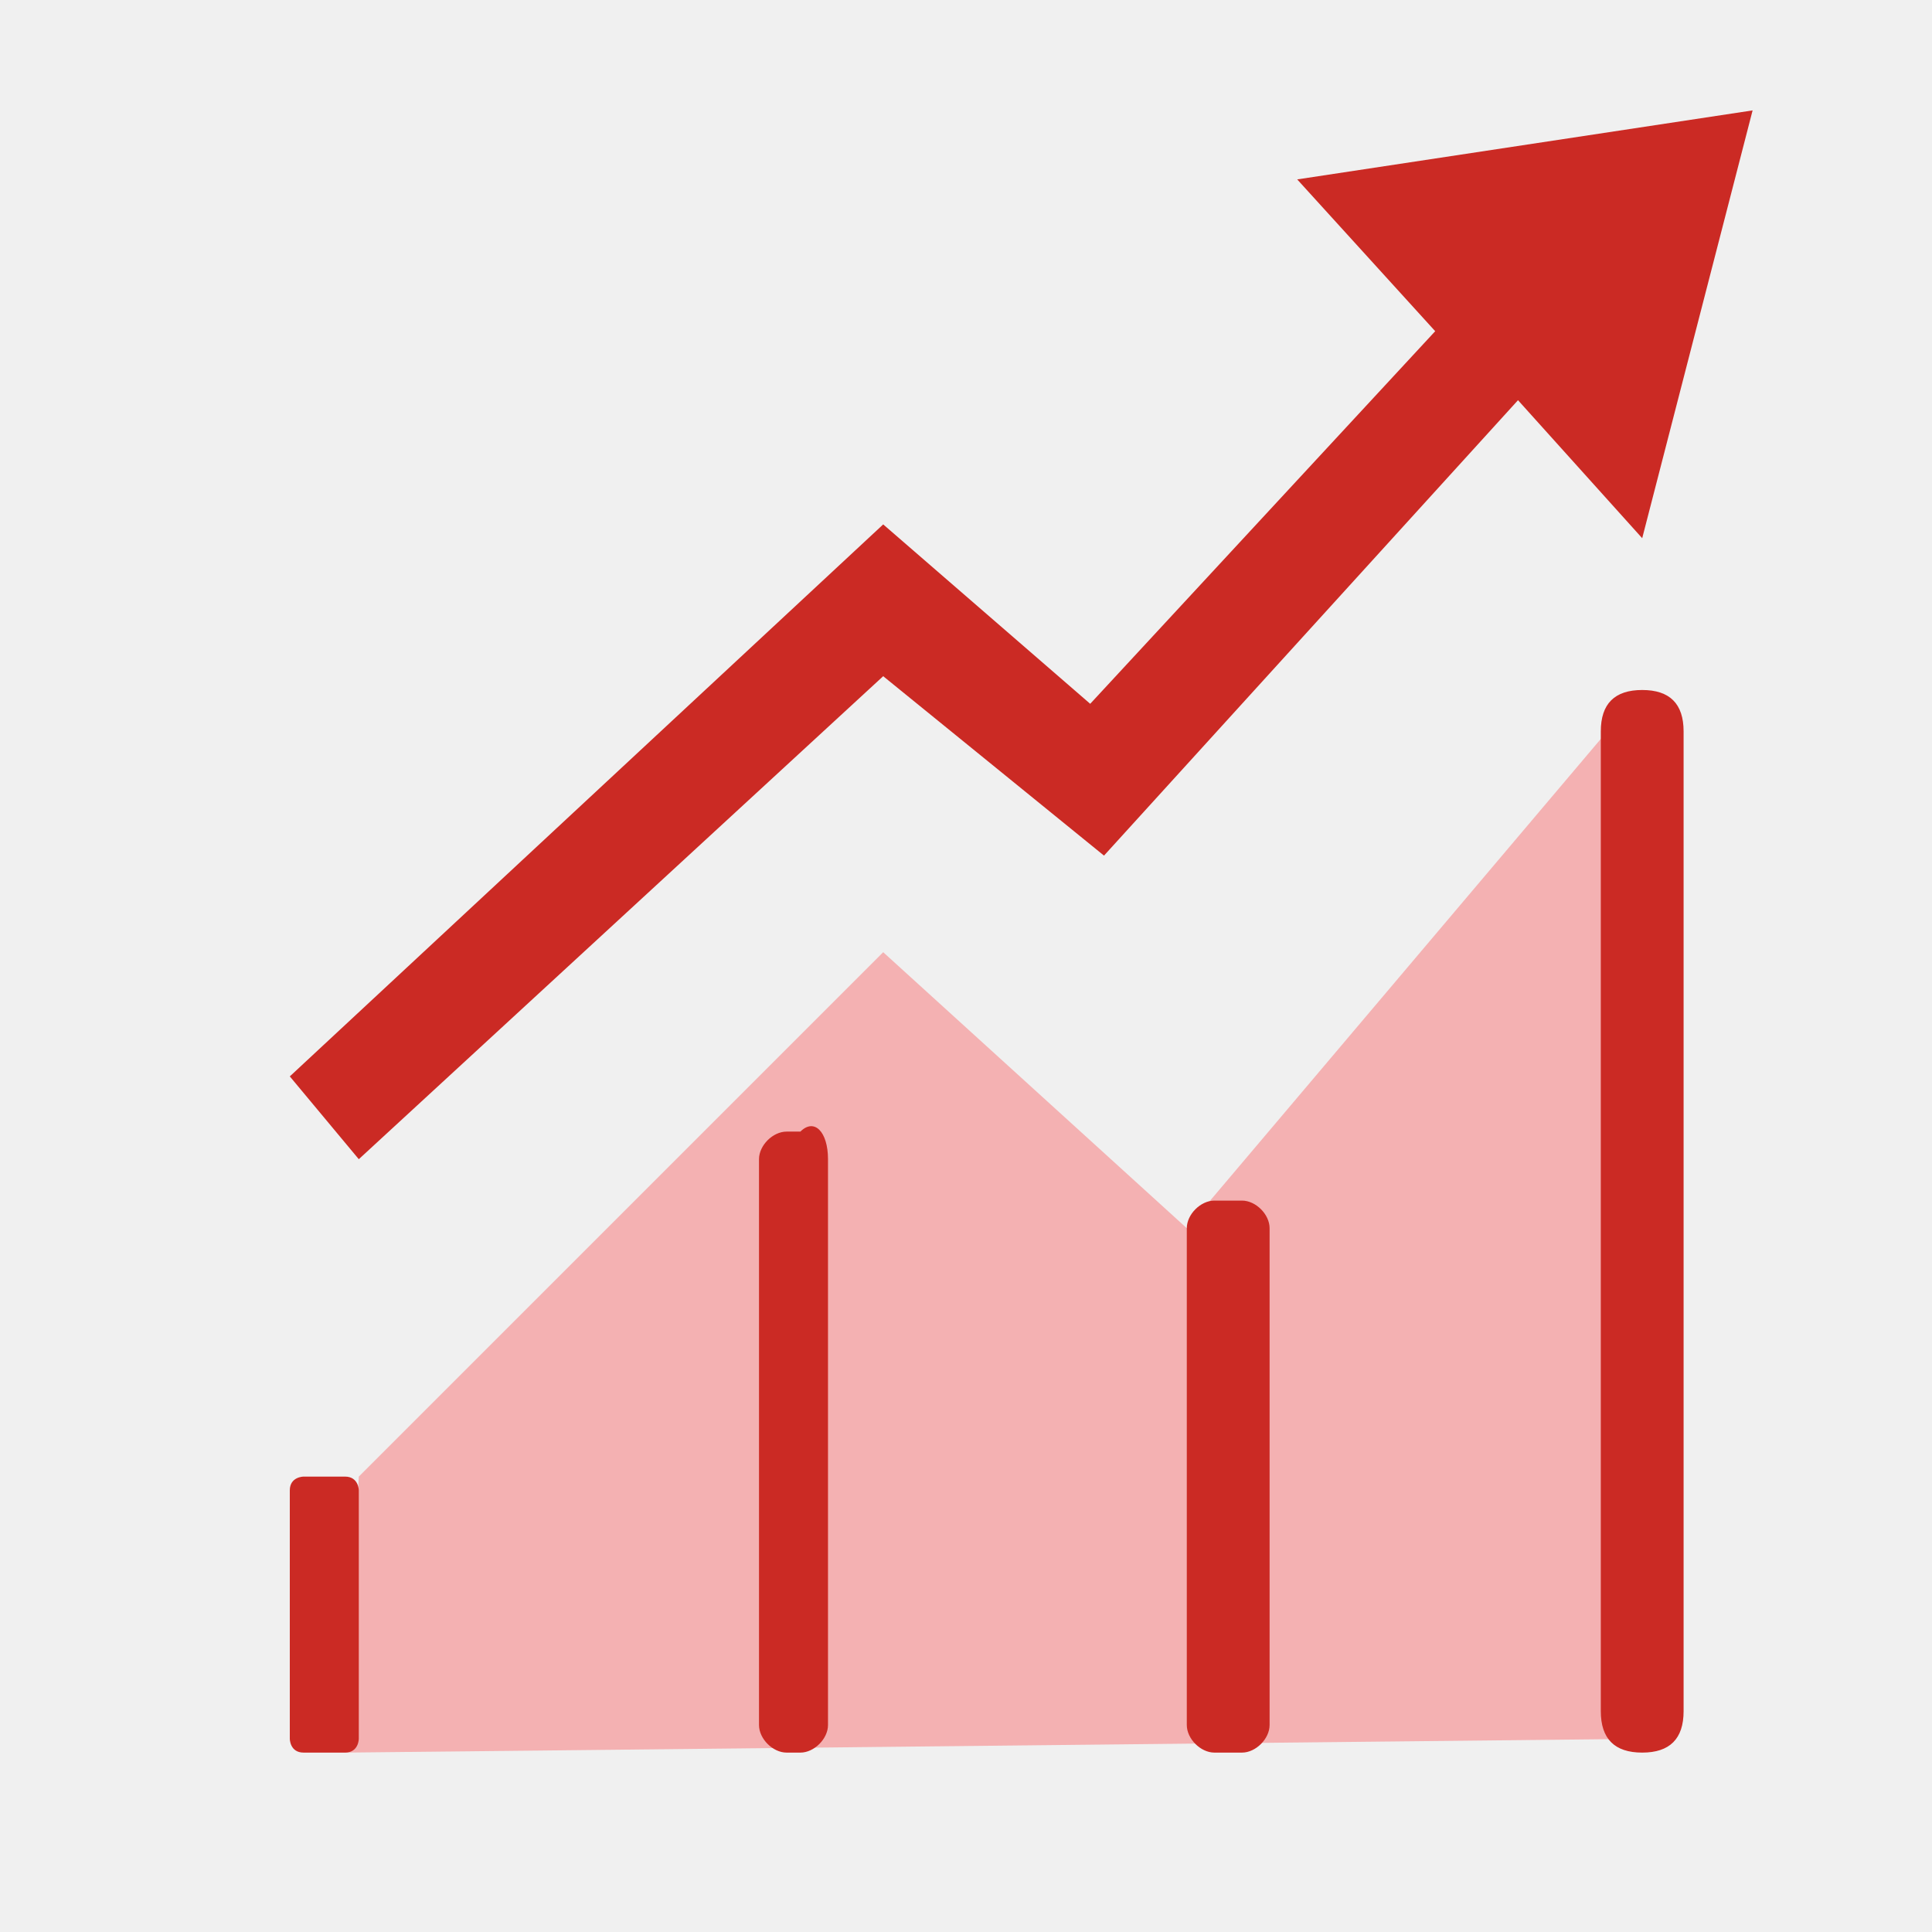
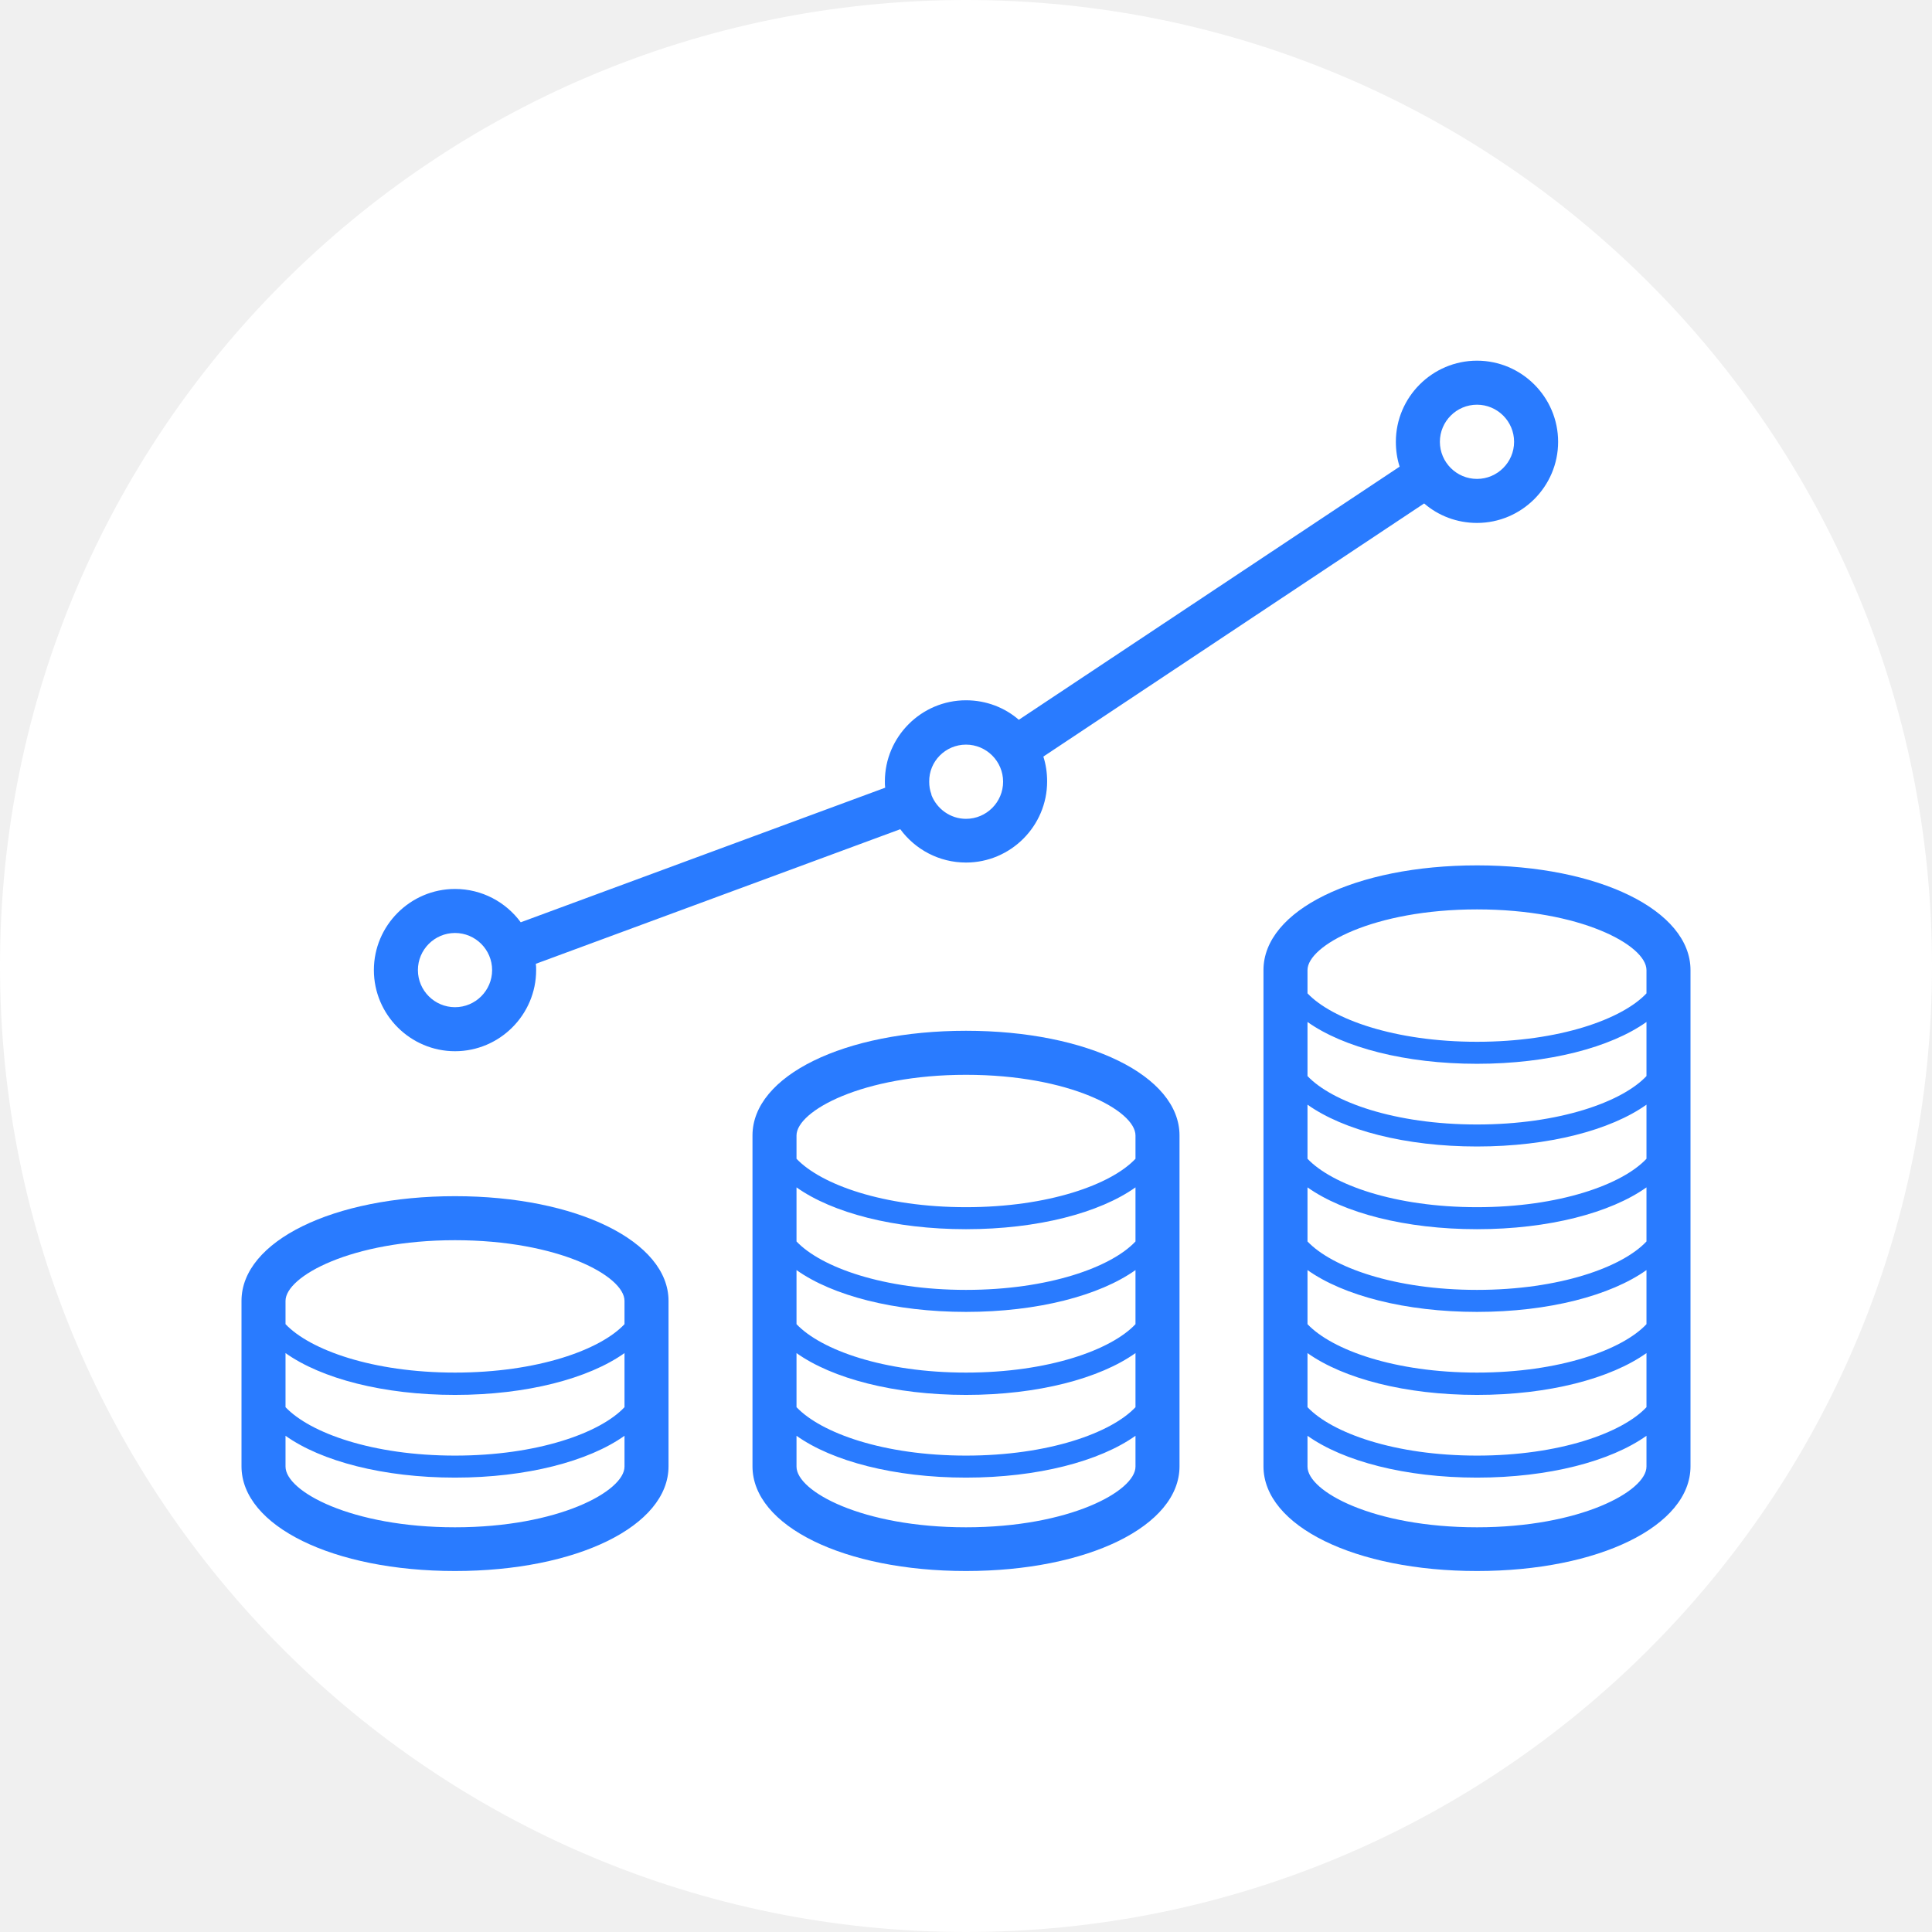
- <svg xmlns="http://www.w3.org/2000/svg" width="800px" height="800px" viewBox="0 0 1024 1024" class="icon" version="1.1">
-   <path d="M190.171 782.629l277.943-277.943 160.914 146.286L870.4 365.714v555.886l-687.543 7.314z" fill="#F4B1B2" />
-   <path d="M870.4 928.914c-14.629 0-21.943-7.314-21.943-21.943V387.657c0-14.629 7.314-21.943 21.943-21.943 14.629 0 21.943 7.314 21.943 21.943v519.314c0 14.629-7.314 21.943-21.943 21.943zM658.286 928.914h-14.629c-7.314 0-14.629-7.314-14.629-14.629V650.971c0-7.314 7.314-14.629 14.629-14.629H658.286c7.314 0 14.629 7.314 14.629 14.629v263.314c0 7.314-7.314 14.629-14.629 14.629zM424.229 928.914h-7.314c-7.314 0-14.629-7.314-14.629-14.629V614.4c0-7.314 7.314-14.629 14.629-14.629h7.314c7.314-7.314 14.629 0 14.629 14.629v299.886c0 7.314-7.314 14.629-14.629 14.629zM182.857 928.914h-21.943c-7.314 0-7.314-7.314-7.314-7.314v-131.657c0-7.314 7.314-7.314 7.314-7.314h21.943c7.314 0 7.314 7.314 7.314 7.314v131.657s0 7.314-7.314 7.314zM190.171 614.4l277.943-256L585.143 453.486l219.429-241.371 65.829 73.143 58.514-226.743-241.371 36.571 73.143 80.457-182.857 197.486-109.714-95.086-314.514 292.571z" fill="#CB2A24" />
+ <svg xmlns="http://www.w3.org/2000/svg" width="800px" height="800px" viewBox="-51.2 -51.2 614.40 614.40" id="Layer_1" version="1.1" xml:space="preserve" fill="#000000">
+   <g id="SVGRepo_bgCarrier" stroke-width="0">
+     <rect x="-51.2" y="-51.2" width="614.40" height="614.40" rx="307.2" fill="#ffffff" strokewidth="0" />
+   </g>
+   <g id="SVGRepo_tracerCarrier" stroke-linecap="round" stroke-linejoin="round" />
+   <g id="SVGRepo_iconCarrier">
+     <style type="text/css"> .st0{fill:#297bff;} </style>
+     <g>
+       <path class="st0" d="M93.5,329.2c-38.7,0-67.9,14.3-67.9,33.3v52.6c0,19,29.2,33.3,67.9,33.3s67.9-14.3,67.9-33.3v-52.6 C161.4,343.6,132.2,329.2,93.5,329.2z M39.6,379.1c11.4,8.1,31.1,13.3,53.9,13.3s42.5-5.2,53.9-13.3v17.2 c-7.7,8.2-27.7,15.4-53.9,15.4s-46.1-7.2-53.9-15.4V379.1z M93.5,343.2c32.9,0,53.9,11.4,53.9,19.3v7.4 c-7.7,8.2-27.7,15.4-53.9,15.4s-46.1-7.2-53.9-15.4v-7.4C39.6,354.7,60.6,343.2,93.5,343.2z M93.5,434.5 c-32.9,0-53.9-11.4-53.9-19.3v-9.8c11.4,8.1,31.1,13.3,53.9,13.3s42.5-5.2,53.9-13.3v9.8C147.4,423,126.4,434.5,93.5,434.5z" />
+       <path class="st0" d="M256,276.6c-38.7,0-67.9,14.3-67.9,33.3v105.2c0,19,29.2,33.3,67.9,33.3s67.9-14.3,67.9-33.3V309.9 C323.9,290.9,294.7,276.6,256,276.6z M309.9,369.9c-7.7,8.2-27.7,15.4-53.9,15.4s-46.1-7.2-53.9-15.4v-17.2 c11.4,8.1,31.1,13.3,53.9,13.3s42.5-5.2,53.9-13.3V369.9z M309.9,343.6c-7.7,8.2-27.7,15.4-53.9,15.4s-46.1-7.2-53.9-15.4v-17.2 c11.4,8.1,31.1,13.3,53.9,13.3s42.5-5.2,53.9-13.3V343.6z M202.1,379.1c11.4,8.1,31.1,13.3,53.9,13.3s42.5-5.2,53.9-13.3v17.2 c-7.7,8.2-27.7,15.4-53.9,15.4s-46.1-7.2-53.9-15.4V379.1z M256,290.6c32.9,0,53.9,11.4,53.9,19.3v7.4 c-7.7,8.2-27.7,15.4-53.9,15.4s-46.1-7.2-53.9-15.4v-7.4C202.1,302.1,223.1,290.6,256,290.6z M256,434.5 c-32.9,0-53.9-11.4-53.9-19.3v-9.8c11.4,8.1,31.1,13.3,53.9,13.3s42.5-5.2,53.9-13.3v9.8C309.9,423,288.9,434.5,256,434.5z" />
+       <path class="st0" d="M418.5,224c-38.7,0-67.9,14.3-67.9,33.3v157.8c0,19,29.2,33.3,67.9,33.3s67.9-14.3,67.9-33.3V257.3 C486.4,238.3,457.2,224,418.5,224z M472.4,369.9c-7.7,8.2-27.7,15.4-53.9,15.4s-46.1-7.2-53.9-15.4v-17.2 c11.4,8.1,31.1,13.3,53.9,13.3s42.5-5.2,53.9-13.3V369.9z M472.4,343.6c-7.7,8.2-27.7,15.4-53.9,15.4s-46.1-7.2-53.9-15.4v-17.2 c11.4,8.1,31.1,13.3,53.9,13.3s42.5-5.2,53.9-13.3V343.6z M472.4,317.3c-7.7,8.2-27.7,15.4-53.9,15.4s-46.1-7.2-53.9-15.4v-17.2 c11.4,8.1,31.1,13.3,53.9,13.3s42.5-5.2,53.9-13.3V317.3z M472.4,291c-7.7,8.2-27.7,15.4-53.9,15.4s-46.1-7.2-53.9-15.4v-17.2 c11.4,8.1,31.1,13.3,53.9,13.3s42.5-5.2,53.9-13.3V291z M364.6,379.1c11.4,8.1,31.1,13.3,53.9,13.3s42.5-5.2,53.9-13.3v17.2 c-7.7,8.2-27.7,15.4-53.9,15.4s-46.1-7.2-53.9-15.4V379.1z M418.5,238c32.9,0,53.9,11.4,53.9,19.3v7.4 c-7.7,8.2-27.7,15.4-53.9,15.4s-46.1-7.2-53.9-15.4v-7.4C364.6,249.5,385.6,238,418.5,238z M418.5,434.5 c-32.9,0-53.9-11.4-53.9-19.3v-9.8c11.4,8.1,31.1,13.3,53.9,13.3s42.5-5.2,53.9-13.3v9.8C472.4,423,451.4,434.5,418.5,434.5z" />
+       <path class="st0" d="M93.5,283.1c14.2,0,25.8-11.6,25.8-25.8c0-0.7,0-1.4-0.1-2l115.9-42.8c4.7,6.4,12.3,10.6,20.9,10.6 c14.2,0,25.8-11.6,25.8-25.8c0-2.8-0.4-5.4-1.2-7.9l121.1-80.5c4.5,3.9,10.4,6.2,16.8,6.2c14.2,0,25.8-11.6,25.8-25.8 s-11.6-25.8-25.8-25.8s-25.8,11.6-25.8,25.8c0,2.8,0.4,5.4,1.2,7.9l-121.1,80.5c-4.5-3.9-10.4-6.2-16.8-6.2 c-14.2,0-25.8,11.6-25.8,25.8c0,0.7,0,1.4,0.1,2l-115.9,42.8c-4.7-6.4-12.3-10.6-20.9-10.6c-14.2,0-25.8,11.6-25.8,25.8 S79.3,283.1,93.5,283.1z M418.5,77.5c6.5,0,11.8,5.3,11.8,11.8s-5.3,11.8-11.8,11.8s-11.8-5.3-11.8-11.8S412,77.5,418.5,77.5z M256,185.6c6.5,0,11.8,5.3,11.8,11.8s-5.3,11.8-11.8,11.8c-5,0-9.3-3.2-11-7.6c0,0,0-0.1,0-0.1c0,0,0,0,0-0.1 c-0.5-1.3-0.7-2.6-0.7-4C244.2,190.9,249.5,185.6,256,185.6z M93.5,245.5c6.5,0,11.8,5.3,11.8,11.8s-5.3,11.8-11.8,11.8 s-11.8-5.3-11.8-11.8S87,245.5,93.5,245.5z" />
+     </g>
+   </g>
</svg>
